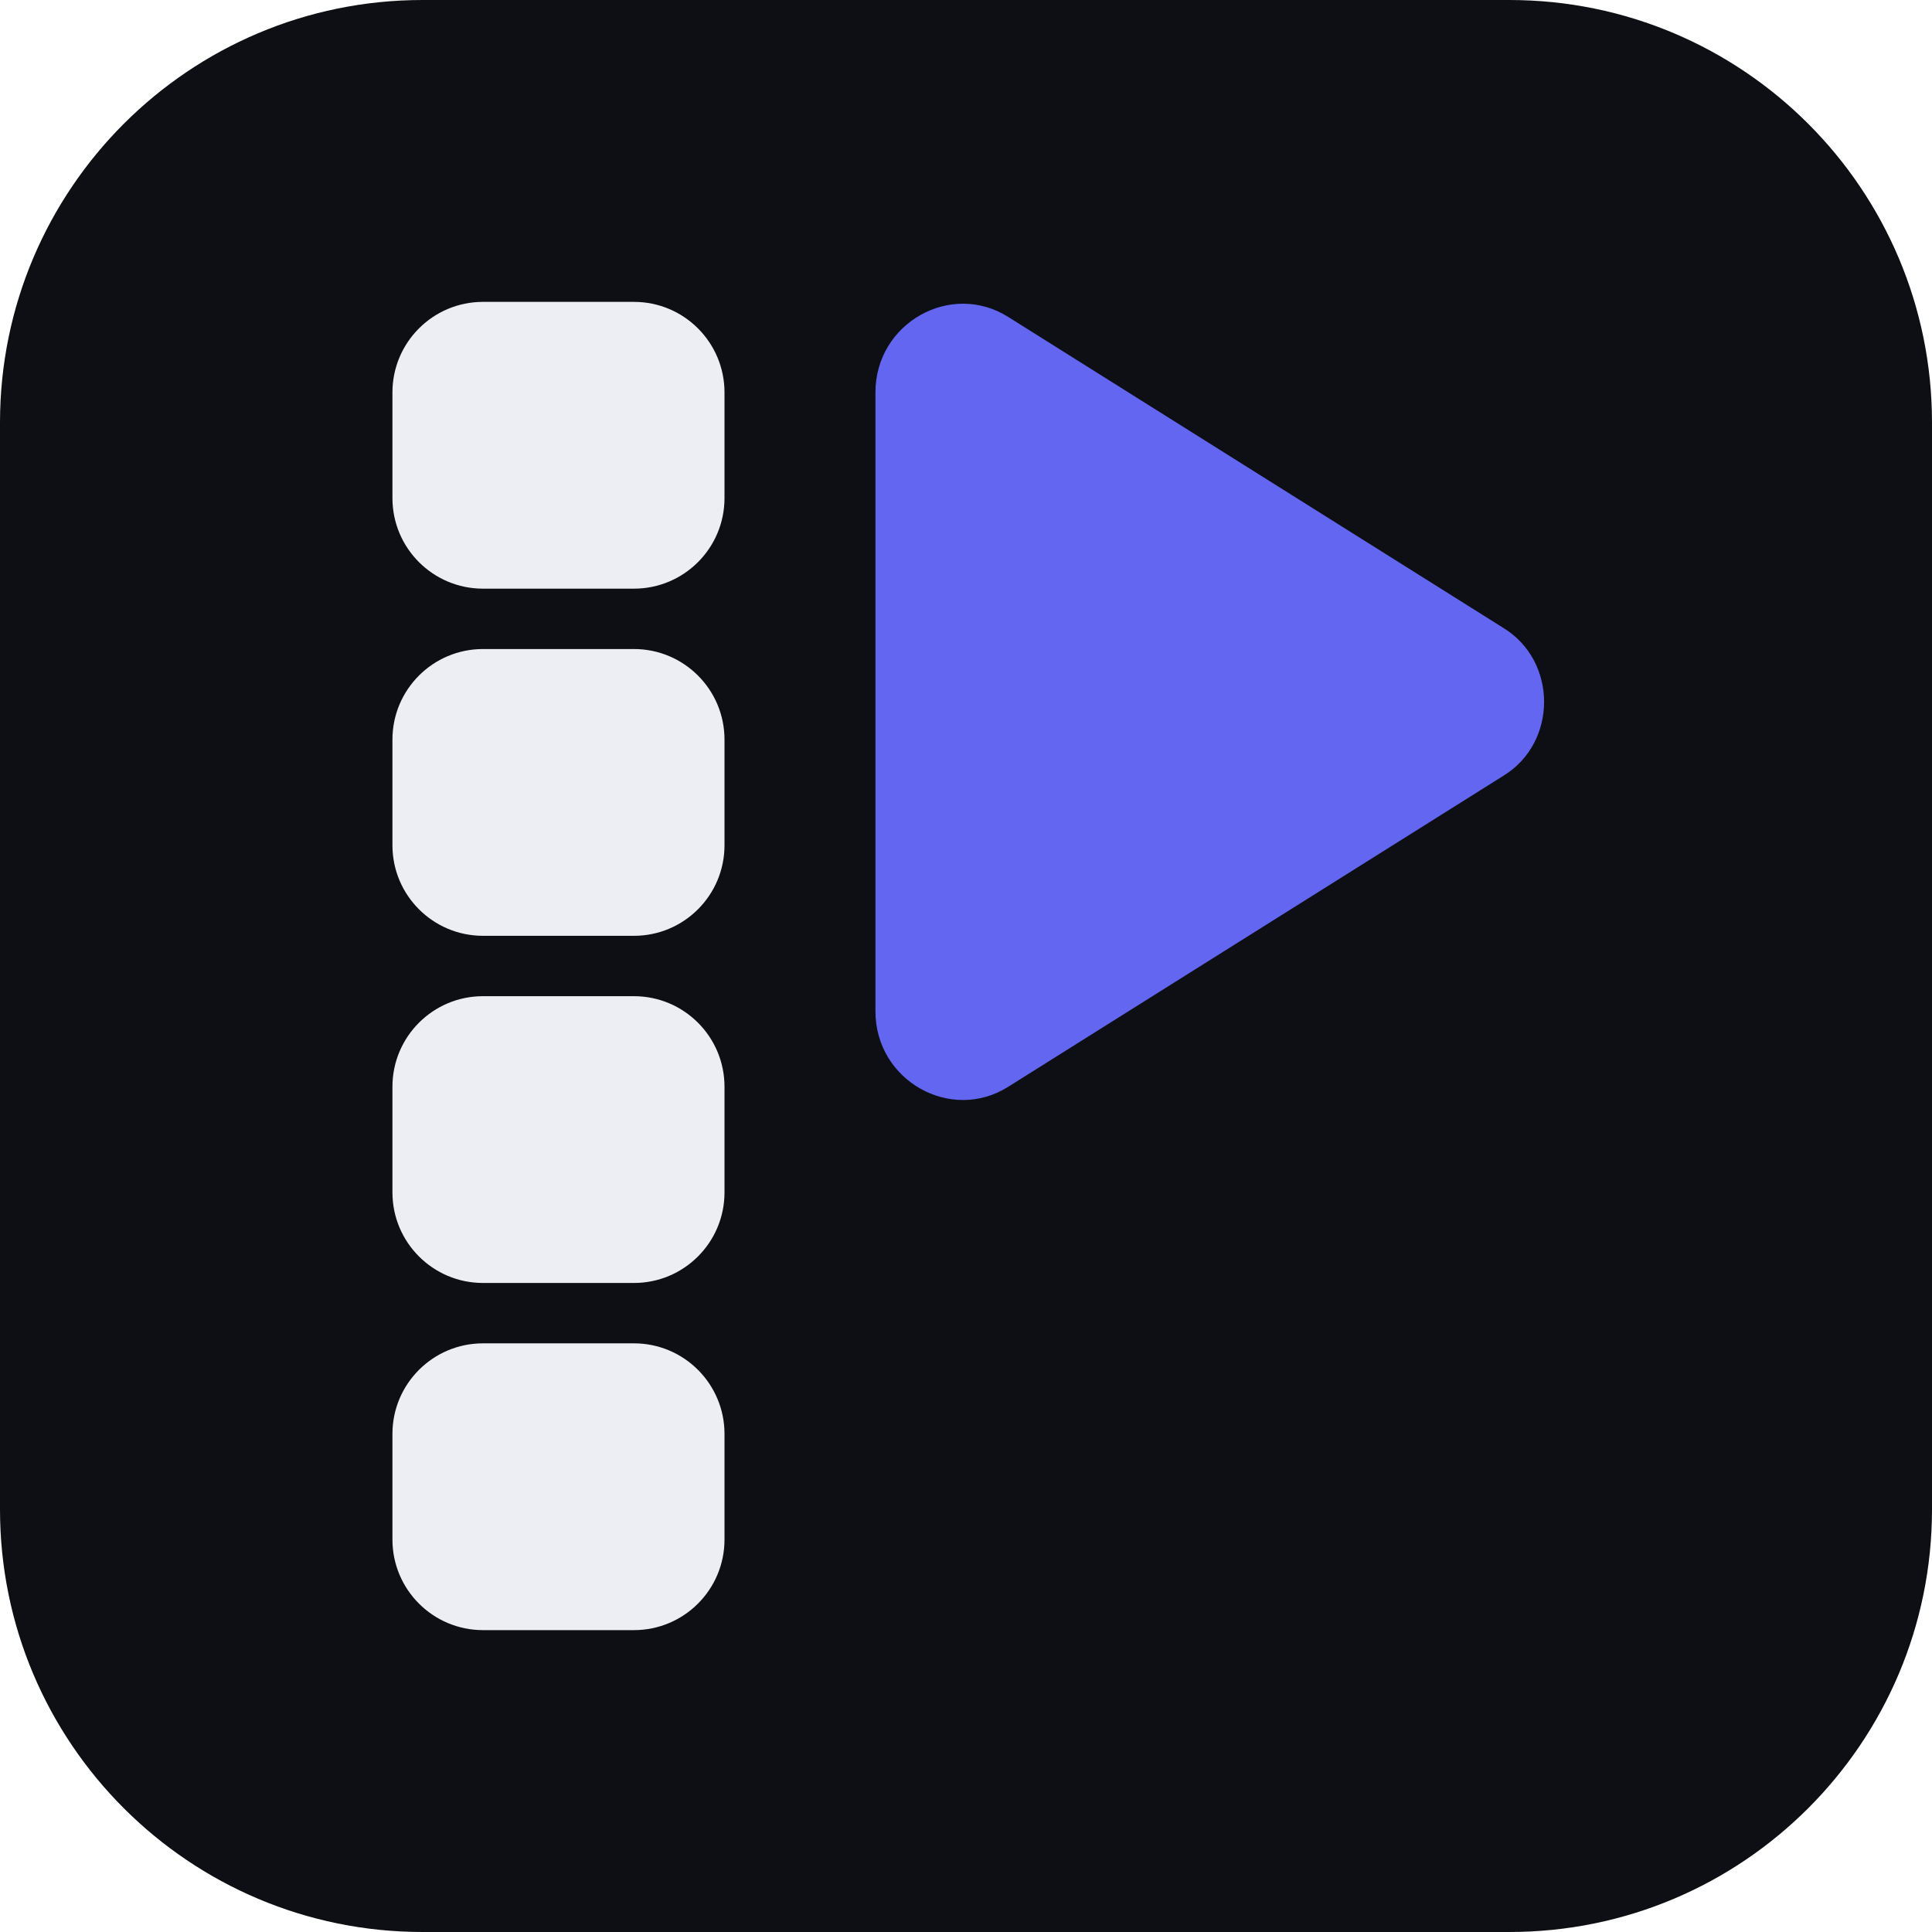
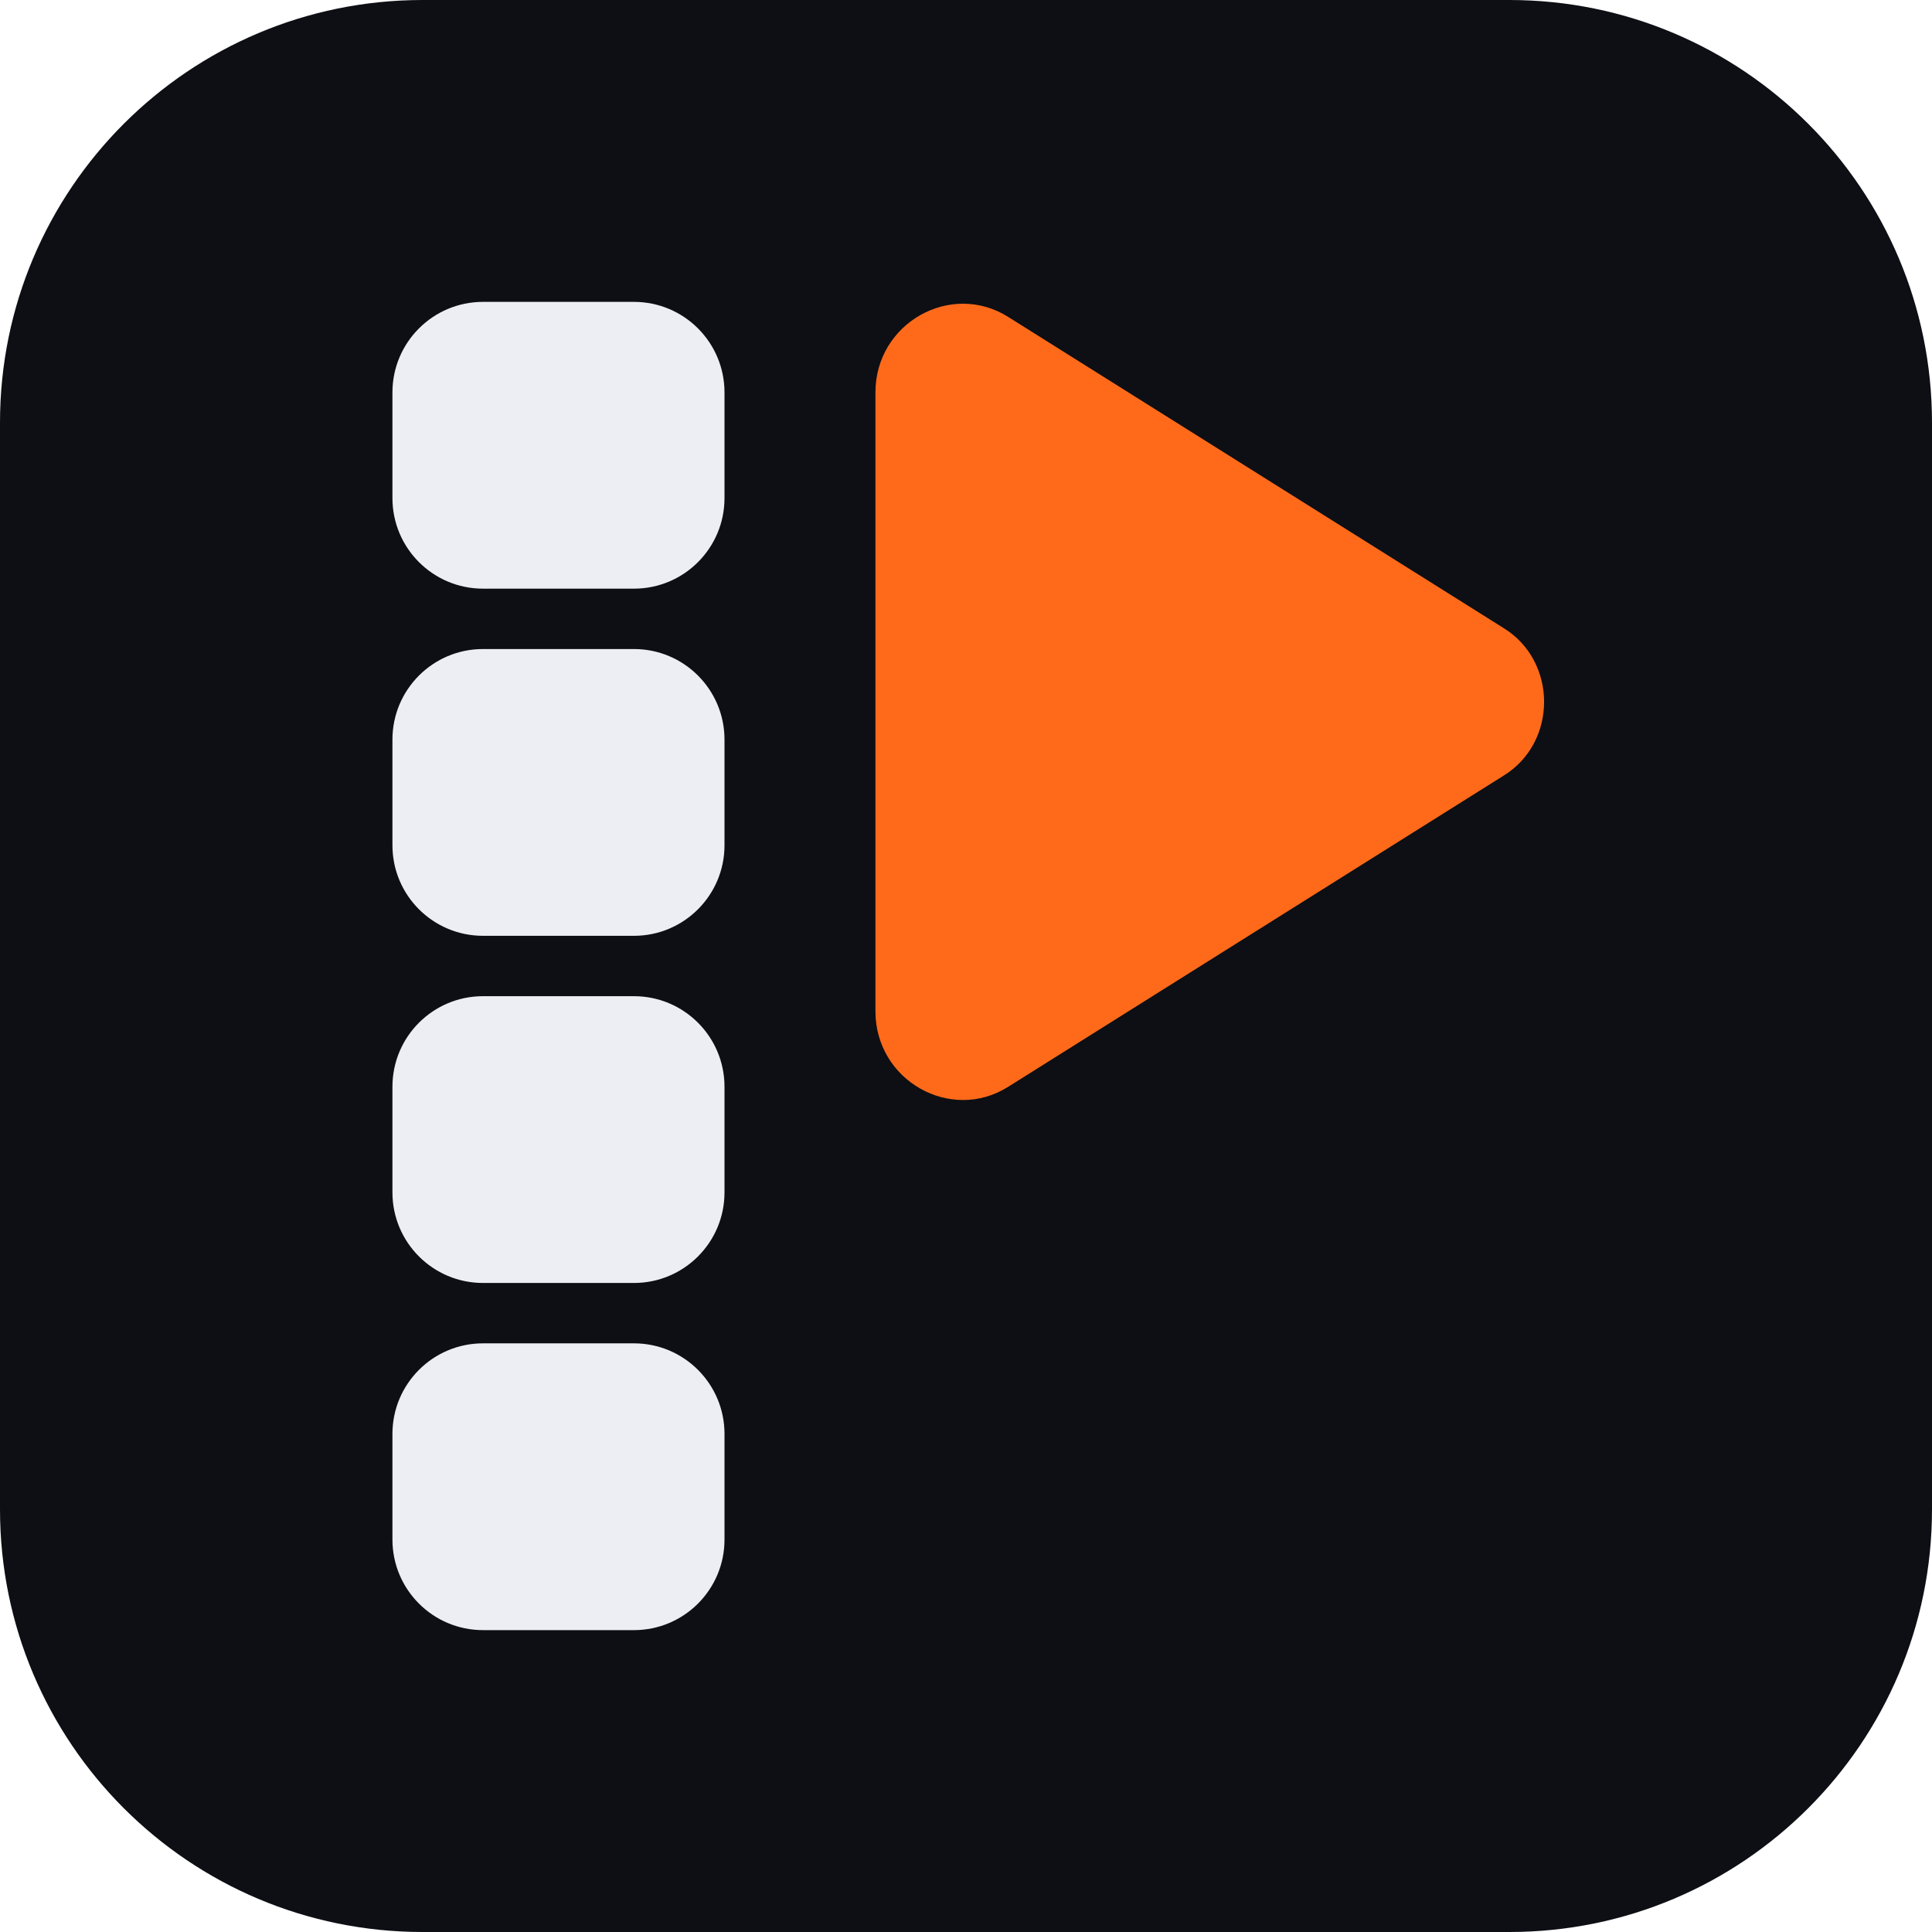
<svg xmlns="http://www.w3.org/2000/svg" viewBox="0 0 64 64" fill="none">
  <rect width="64" height="64" rx="14" fill="#0D0F14" />
  <g fill="#ECEEF3">
    <rect x="13" y="10" width="11" height="9.5" rx="3" />
    <rect x="13" y="21.5" width="11" height="9.5" rx="3" />
    <rect x="13" y="33" width="11" height="9.5" rx="3" />
    <rect x="13" y="44.5" width="11" height="9.5" rx="3" />
  </g>
-   <path d="M29 13c0-2.3 2.5-3.7 4.4-2.5l16.4 10.3c1.8 1.1 1.8 3.8 0 4.9L33.4 36c-1.9 1.2-4.4-.2-4.4-2.5Z" fill="#6366F1" />
+   <path d="M29 13c0-2.3 2.5-3.7 4.4-2.5l16.4 10.3c1.8 1.1 1.8 3.8 0 4.9L33.4 36c-1.9 1.2-4.4-.2-4.4-2.5Z" fill="#FF6A1A" />
</svg>
